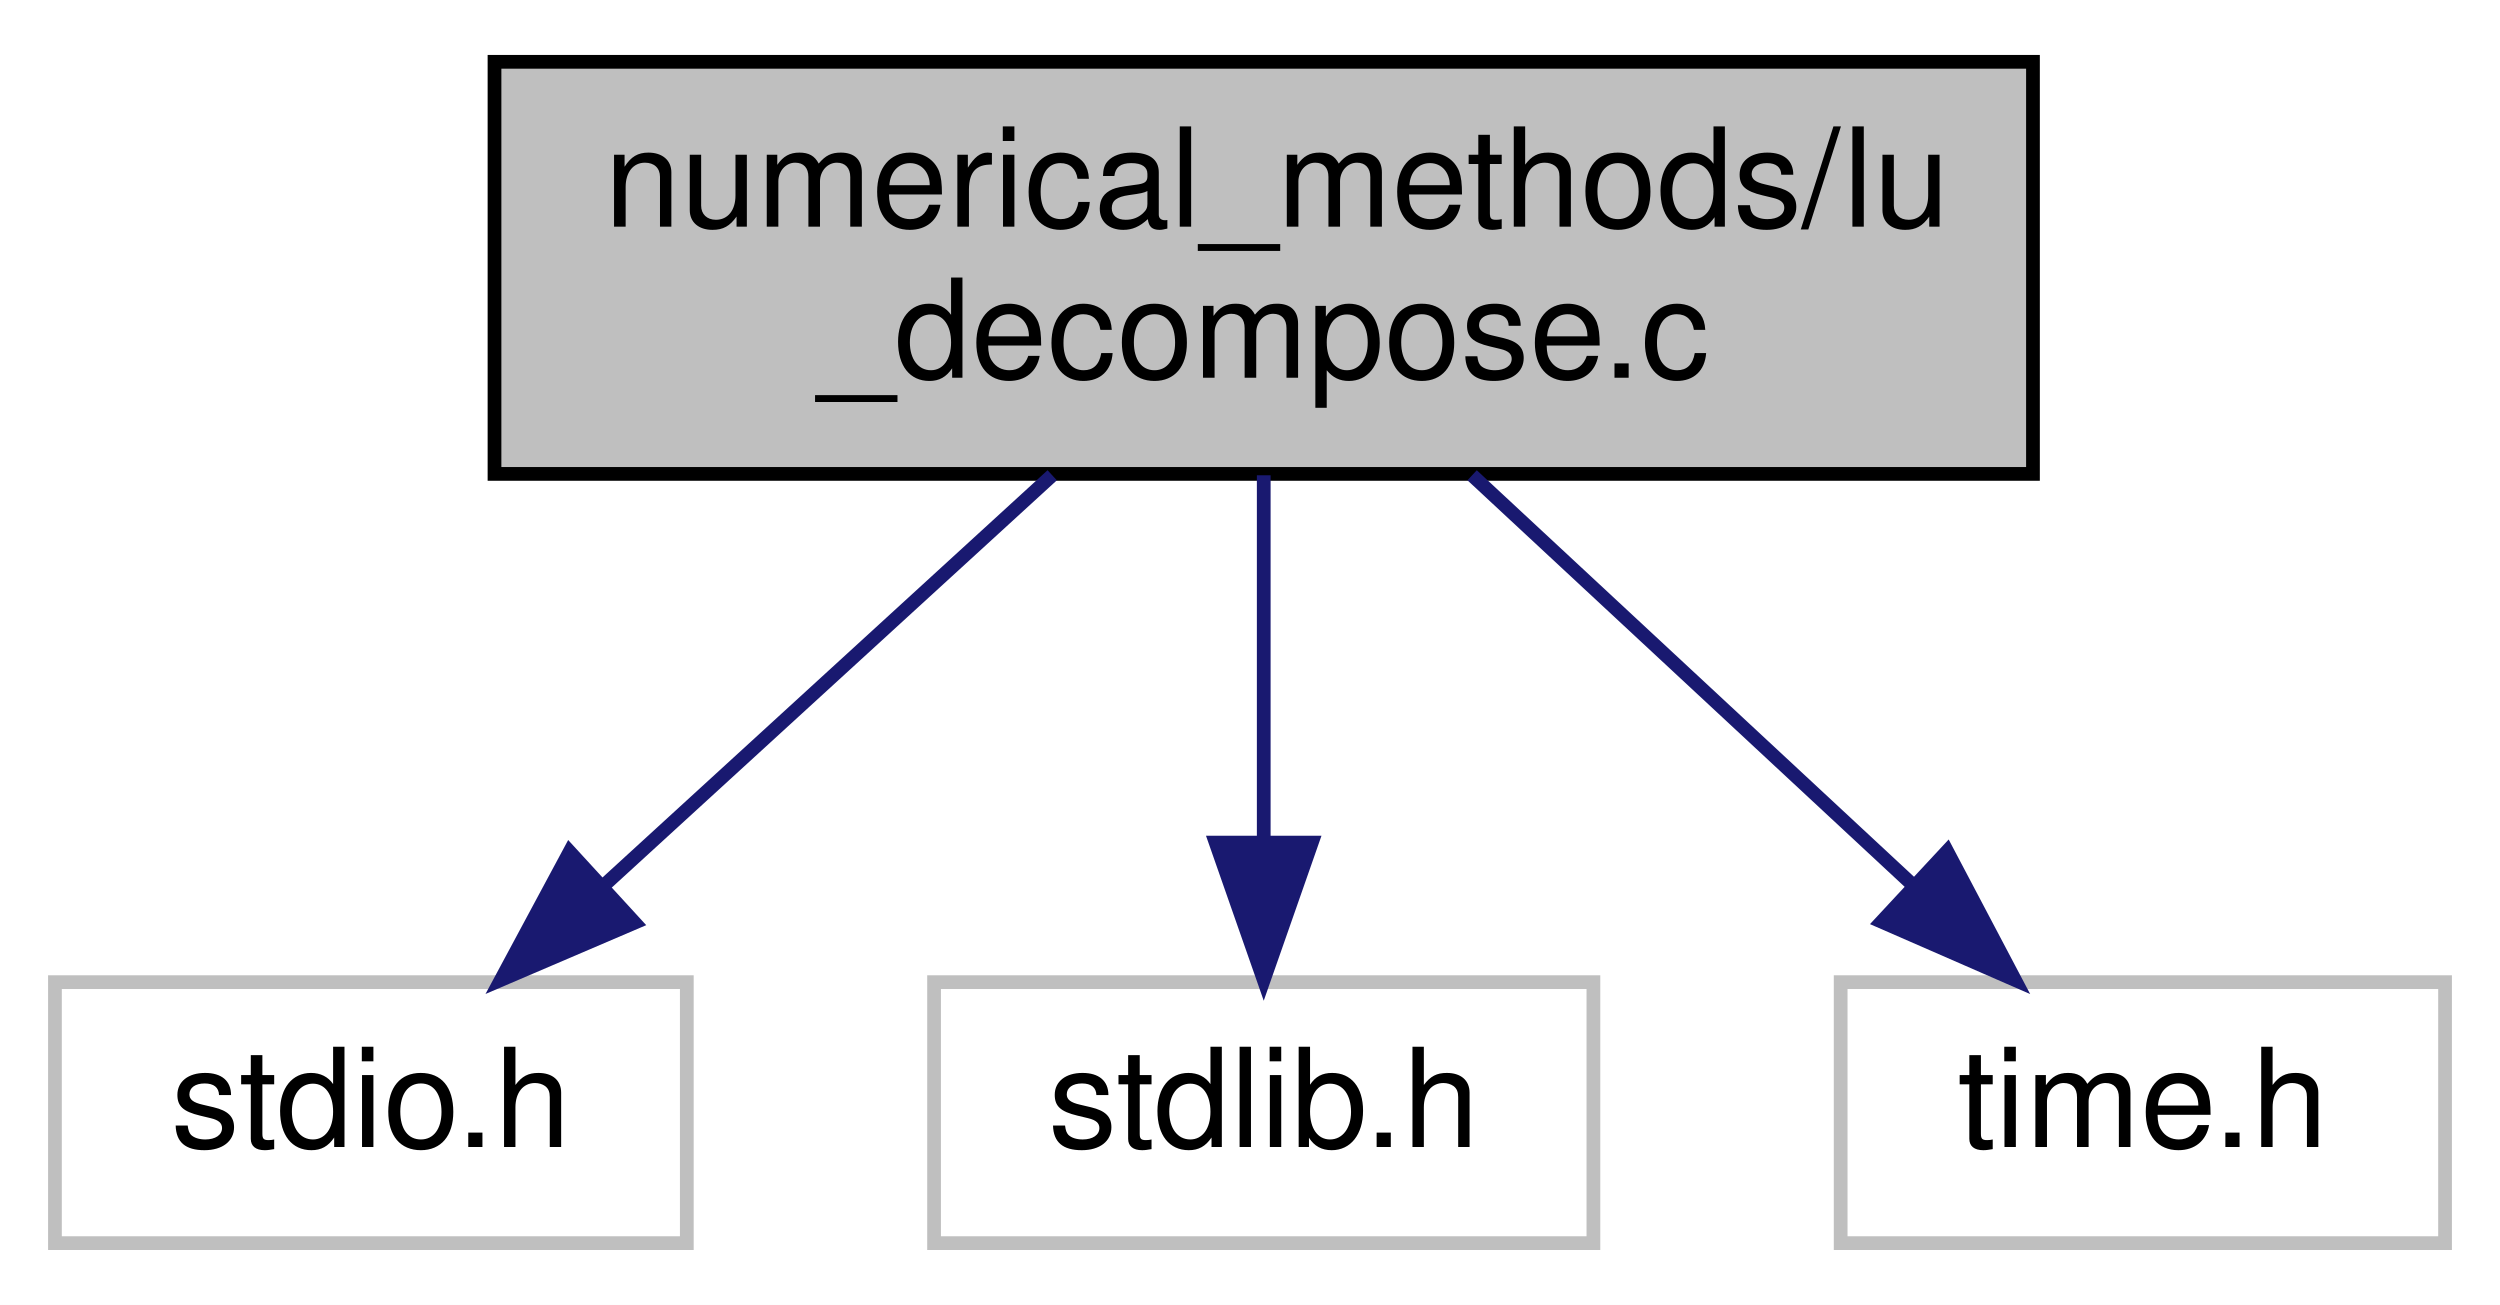
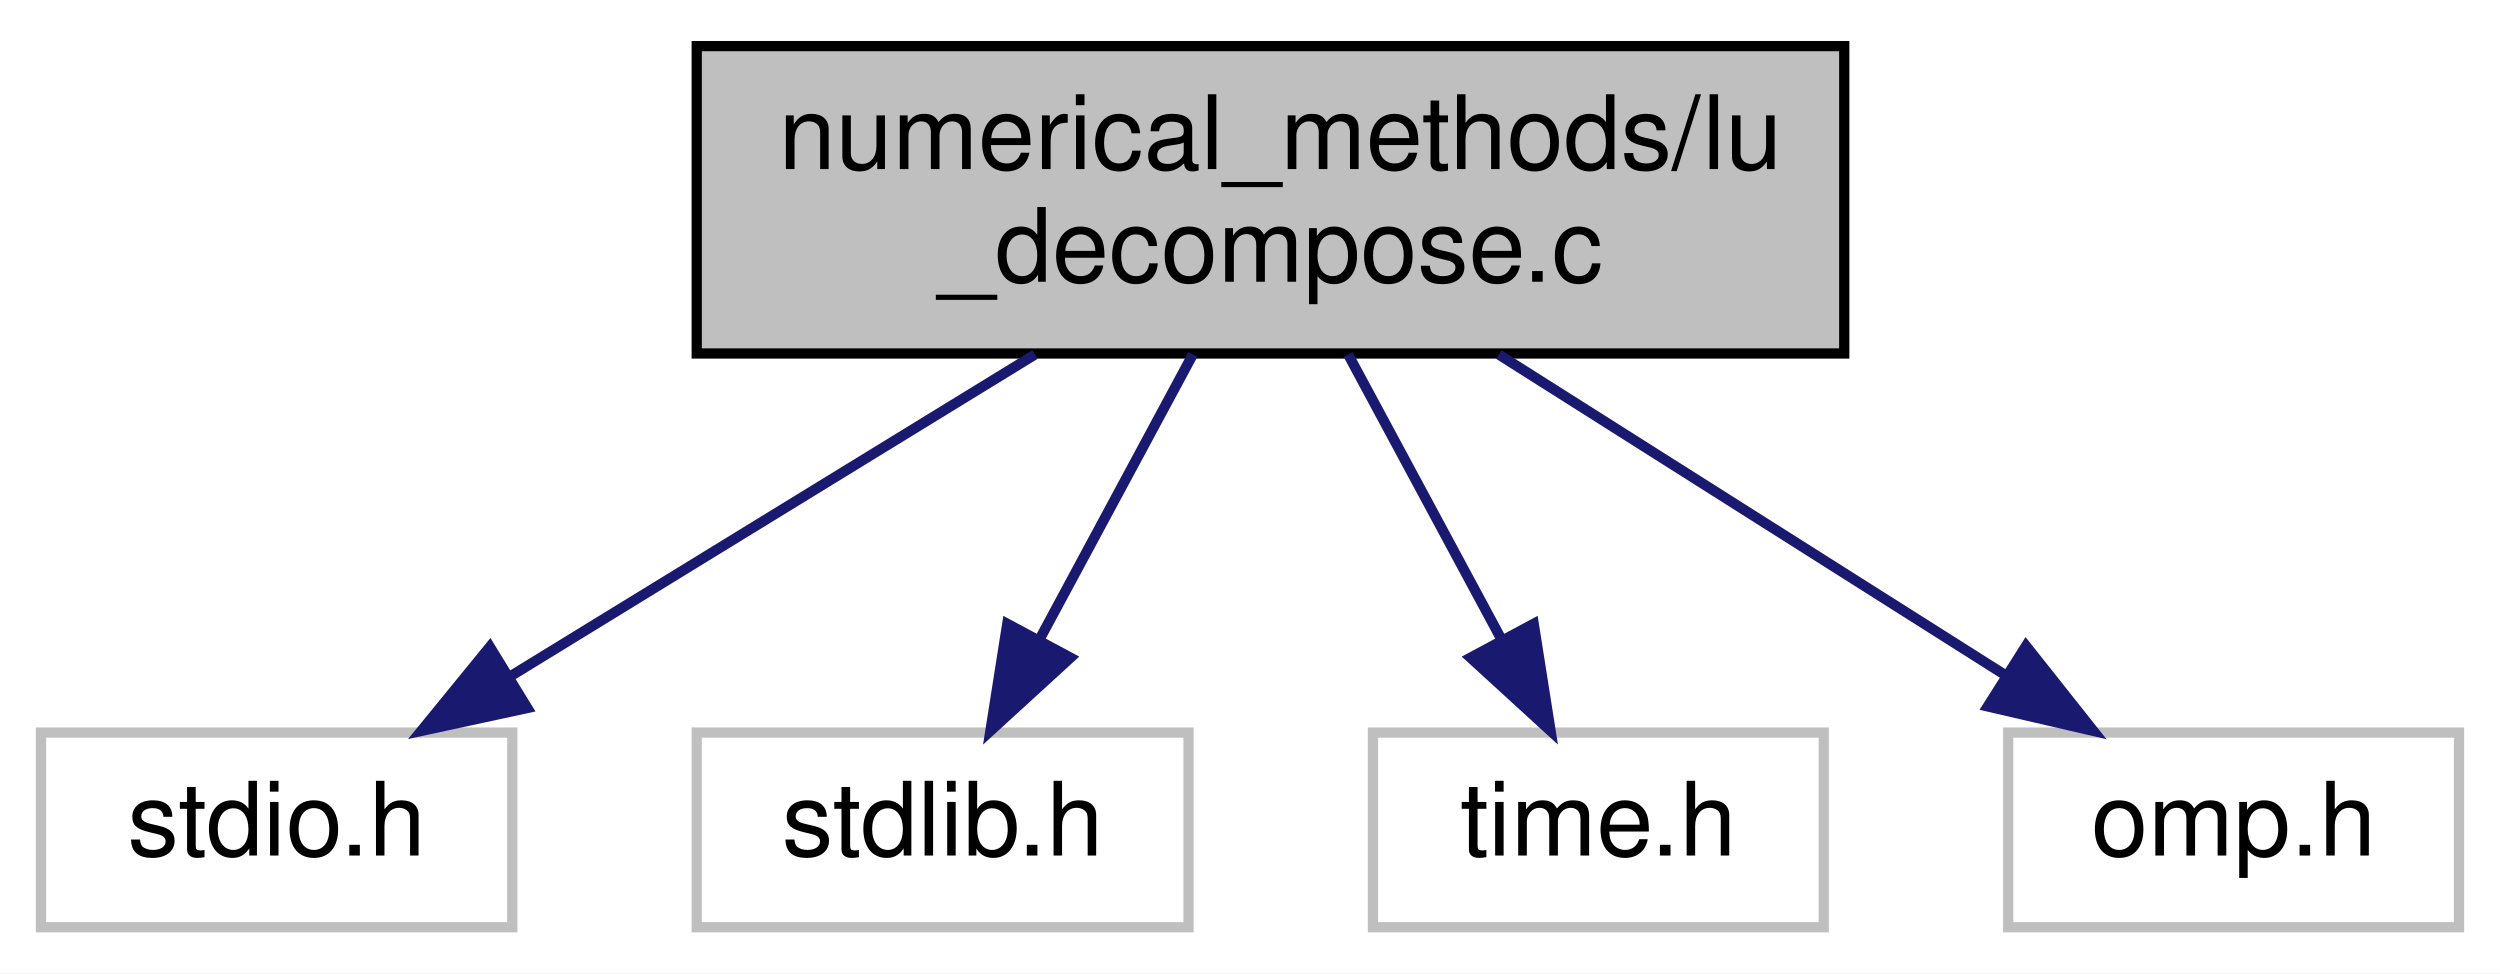
- <svg xmlns="http://www.w3.org/2000/svg" xmlns:xlink="http://www.w3.org/1999/xlink" width="182pt" height="95pt" viewBox="0.00 0.00 182.00 95.00">
+ <svg xmlns="http://www.w3.org/2000/svg" xmlns:xlink="http://www.w3.org/1999/xlink" width="244pt" height="95pt" viewBox="0.00 0.00 244.00 95.00">
  <g id="graph0" class="graph" transform="scale(1 1) rotate(0) translate(4 91)">
-     <polygon fill="white" stroke="transparent" points="-4,4 -4,-91 178,-91 178,4 -4,4" />
+     <polygon fill="white" stroke="transparent" points="-4,4 -4,-91 240,-91 240,4 -4,4" />
    <g id="node1" class="node">
      <g id="a_node1">
        <a xlink:title="LU decomposition of a square matrix">
-           <polygon fill="#bfbfbf" stroke="black" points="32,-56.5 32,-86.5 144,-86.5 144,-56.5 32,-56.5" />
-           <text text-anchor="start" x="40" y="-74.5" font-family="Helvetica,sans-Serif" font-size="10.00">numerical_methods/lu</text>
-           <text text-anchor="middle" x="88" y="-63.5" font-family="Helvetica,sans-Serif" font-size="10.00">_decompose.c</text>
+           <polygon fill="#bfbfbf" stroke="black" points="64,-56.5 64,-86.5 176,-86.5 176,-56.5 64,-56.5" />
+           <text text-anchor="start" x="72" y="-74.5" font-family="Helvetica,sans-Serif" font-size="10.00">numerical_methods/lu</text>
+           <text text-anchor="middle" x="120" y="-63.5" font-family="Helvetica,sans-Serif" font-size="10.00">_decompose.c</text>
        </a>
      </g>
    </g>
    <g id="node2" class="node">
      <g id="a_node2">
        <a xlink:title=" ">
          <polygon fill="white" stroke="#bfbfbf" points="0,-0.5 0,-19.5 46,-19.5 46,-0.5 0,-0.5" />
          <text text-anchor="middle" x="23" y="-7.5" font-family="Helvetica,sans-Serif" font-size="10.00">stdio.h</text>
        </a>
      </g>
    </g>
    <g id="edge1" class="edge">
-       <path fill="none" stroke="midnightblue" d="M72.6,-56.4C62.76,-47.4 50.01,-35.72 39.89,-26.47" />
-       <polygon fill="midnightblue" stroke="midnightblue" points="42.2,-23.83 32.46,-19.66 37.47,-28.99 42.2,-23.83" />
+       <path fill="none" stroke="midnightblue" d="M97.01,-56.4C81.61,-46.95 61.41,-34.56 46,-25.11" />
+       <polygon fill="midnightblue" stroke="midnightblue" points="47.47,-21.9 37.11,-19.66 43.81,-27.87 47.47,-21.9" />
    </g>
    <g id="node3" class="node">
      <g id="a_node3">
        <a xlink:title=" ">
          <polygon fill="white" stroke="#bfbfbf" points="64,-0.5 64,-19.5 112,-19.5 112,-0.5 64,-0.5" />
          <text text-anchor="middle" x="88" y="-7.5" font-family="Helvetica,sans-Serif" font-size="10.00">stdlib.h</text>
        </a>
      </g>
    </g>
    <g id="edge2" class="edge">
-       <path fill="none" stroke="midnightblue" d="M88,-56.4C88,-48.47 88,-38.46 88,-29.86" />
-       <polygon fill="midnightblue" stroke="midnightblue" points="91.5,-29.66 88,-19.66 84.5,-29.66 91.5,-29.66" />
+       <path fill="none" stroke="midnightblue" d="M112.42,-56.4C107.96,-48.11 102.28,-37.55 97.52,-28.71" />
+       <polygon fill="midnightblue" stroke="midnightblue" points="100.48,-26.81 92.66,-19.66 94.31,-30.12 100.48,-26.81" />
    </g>
    <g id="node4" class="node">
      <g id="a_node4">
        <a xlink:title=" ">
          <polygon fill="white" stroke="#bfbfbf" points="130,-0.5 130,-19.5 174,-19.5 174,-0.5 130,-0.5" />
          <text text-anchor="middle" x="152" y="-7.5" font-family="Helvetica,sans-Serif" font-size="10.00">time.h</text>
        </a>
      </g>
    </g>
    <g id="edge3" class="edge">
-       <path fill="none" stroke="midnightblue" d="M103.17,-56.4C112.75,-47.49 125.16,-35.95 135.07,-26.74" />
-       <polygon fill="midnightblue" stroke="midnightblue" points="137.75,-29.03 142.69,-19.66 132.98,-23.9 137.75,-29.03" />
+       <path fill="none" stroke="midnightblue" d="M127.58,-56.4C132.04,-48.11 137.72,-37.55 142.48,-28.71" />
+       <polygon fill="midnightblue" stroke="midnightblue" points="145.69,-30.12 147.34,-19.66 139.52,-26.81 145.69,-30.12" />
+     </g>
+     <g id="node5" class="node">
+       <g id="a_node5">
+         <a xlink:title=" ">
+           <polygon fill="white" stroke="#bfbfbf" points="192,-0.5 192,-19.5 236,-19.5 236,-0.5 192,-0.5" />
+           <text text-anchor="middle" x="214" y="-7.5" font-family="Helvetica,sans-Serif" font-size="10.00">omp.h</text>
+         </a>
+       </g>
+     </g>
+     <g id="edge4" class="edge">
+       <path fill="none" stroke="midnightblue" d="M142.28,-56.4C157.2,-46.95 176.78,-34.56 191.71,-25.11" />
+       <polygon fill="midnightblue" stroke="midnightblue" points="193.74,-27.96 200.32,-19.66 190,-22.05 193.74,-27.96" />
    </g>
  </g>
</svg>
